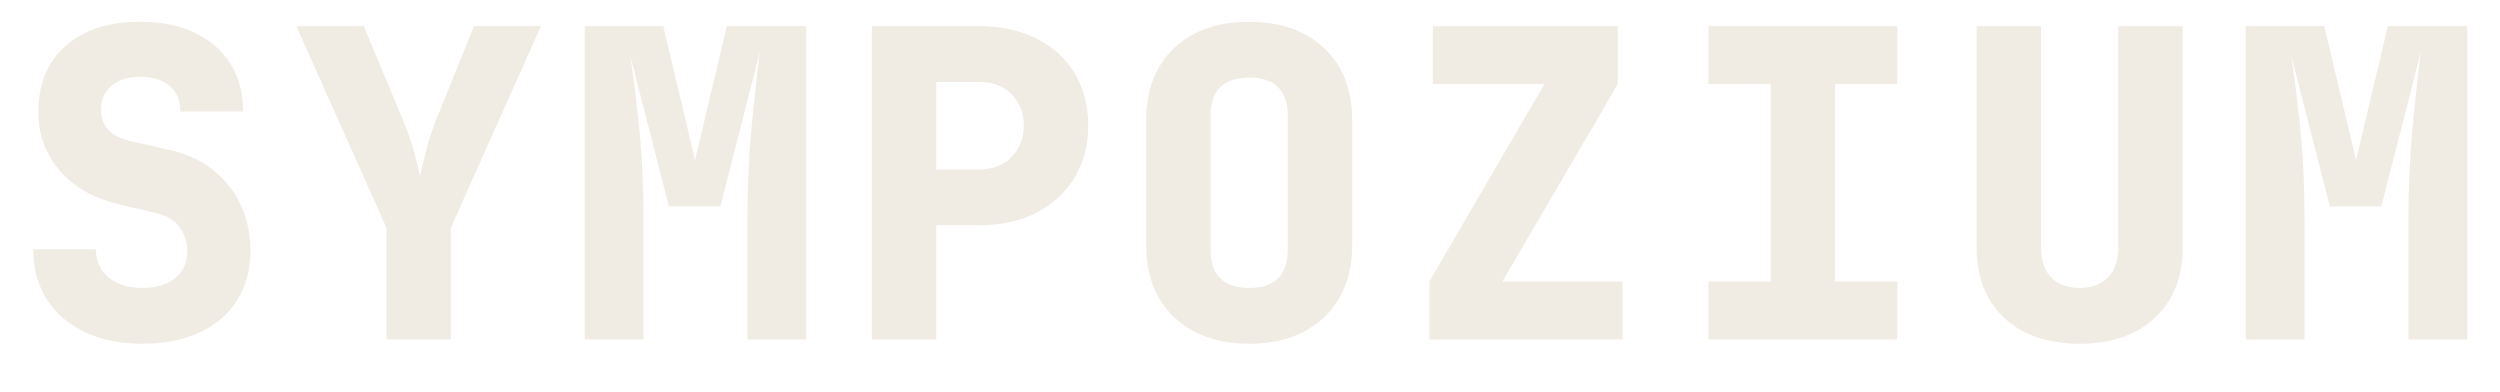
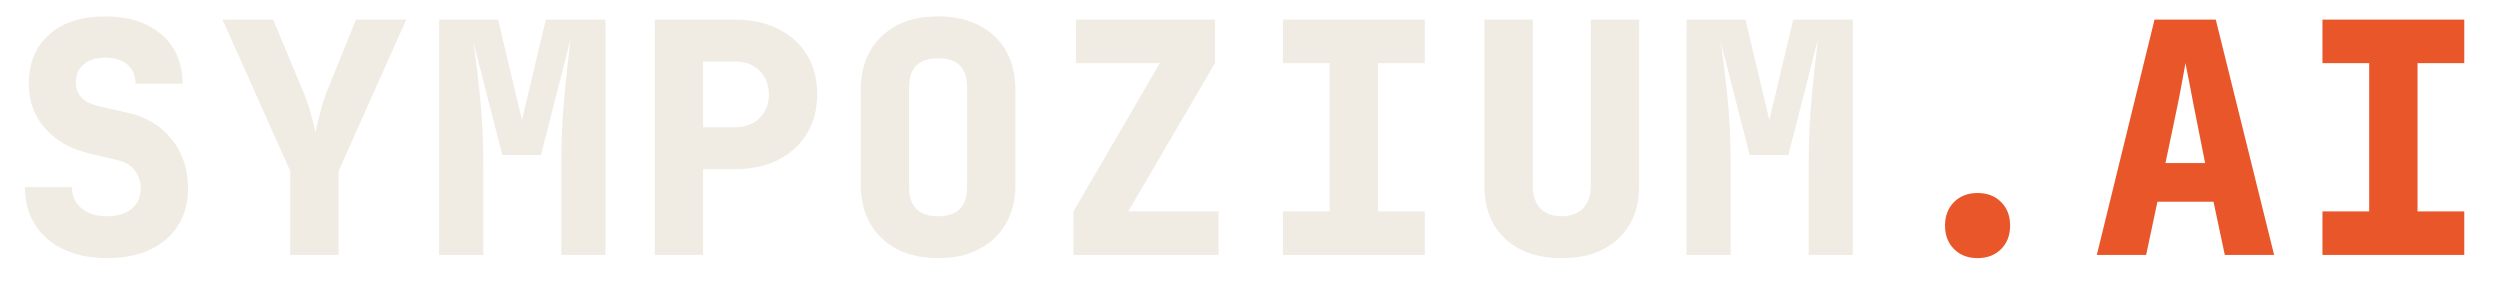
- <svg xmlns="http://www.w3.org/2000/svg" viewBox="0 0 383 60" width="383" height="60">
+ <svg xmlns="http://www.w3.org/2000/svg" viewBox="0 0 510 60" width="510" height="60">
  <g transform="translate(2 52)">
    <path d="M19.858 0.658Q14.795 0.658 11.014 -1.118Q7.233 -2.893 5.162 -6.148Q3.09 -9.403 3.09 -13.808H12.69Q12.69 -11.112 14.63 -9.501Q16.57 -7.89 19.858 -7.89Q23.079 -7.89 24.888 -9.436Q26.696 -10.981 26.696 -13.545Q26.696 -15.584 25.512 -17.195Q24.329 -18.805 22.027 -19.332L16.175 -20.712Q10.521 -22.027 7.2 -25.808Q3.879 -29.589 3.879 -34.849Q3.879 -41.293 8.055 -44.975Q12.23 -48.658 19.463 -48.658Q26.696 -48.658 30.97 -44.942Q35.244 -41.227 35.244 -34.915H25.644Q25.644 -37.414 24 -38.827Q22.356 -40.241 19.463 -40.241Q16.636 -40.241 15.058 -38.86Q13.479 -37.479 13.479 -35.178Q13.479 -31.43 18.016 -30.378L24.066 -28.997Q29.721 -27.748 33.041 -23.573Q36.362 -19.397 36.362 -13.545Q36.362 -9.271 34.356 -6.049Q32.351 -2.827 28.636 -1.085Q24.921 0.658 19.858 0.658Z M57.205 0.0V-17.096L43.397 -48H53.721L59.77 -33.534Q60.69 -31.364 61.381 -28.932Q62.071 -26.499 62.334 -24.986Q62.663 -26.499 63.288 -28.932Q63.912 -31.364 64.767 -33.534L70.619 -48H80.877L67.068 -17.096V0.0Z M87.584 0.0V-48H99.616L104.482 -27.485L109.348 -48H121.512V0.0H112.504V-18.411Q112.504 -25.644 113.129 -32.318Q113.753 -38.992 114.411 -44.055L108.362 -20.384H100.471L94.553 -43.463Q95.211 -39.189 95.901 -32.581Q96.592 -25.973 96.592 -18.411V0.0Z M131.573 0.0V-48H147.945Q153.008 -48 156.789 -46.093Q160.57 -44.186 162.641 -40.767Q164.712 -37.348 164.712 -32.745Q164.712 -28.208 162.608 -24.756Q160.504 -21.304 156.756 -19.397Q153.008 -17.49 147.945 -17.49H141.436V0.0ZM141.436 -26.038H147.945Q151.101 -26.038 152.975 -27.945Q154.849 -29.852 154.849 -32.745Q154.849 -35.638 152.975 -37.545Q151.101 -39.452 147.945 -39.452H141.436Z M189.37 0.658Q182.137 0.658 177.863 -3.419Q173.589 -7.496 173.589 -14.466V-33.534Q173.589 -40.57 177.863 -44.614Q182.137 -48.658 189.37 -48.658Q196.603 -48.658 200.877 -44.614Q205.151 -40.57 205.151 -33.534V-14.466Q205.151 -7.496 200.877 -3.419Q196.603 0.658 189.37 0.658ZM189.37 -7.89Q195.288 -7.89 195.288 -13.808V-34.192Q195.288 -40.11 189.37 -40.11Q183.452 -40.11 183.452 -34.192V-13.808Q183.452 -7.89 189.37 -7.89Z M216.986 0.0V-8.877L234.608 -39.123H217.512V-48H245.852V-39.123L228.164 -8.877H246.575V0.0Z M259.726 0.0V-8.877H269.26V-39.123H259.726V-48H288.658V-39.123H279.123V-8.877H288.658V0.0Z M316.603 0.658Q309.304 0.658 305.063 -3.288Q300.822 -7.233 300.822 -14.071V-48H310.685V-14.137Q310.685 -11.112 312.23 -9.501Q313.775 -7.89 316.603 -7.89Q319.364 -7.89 320.942 -9.501Q322.521 -11.112 322.521 -14.137V-48H332.384V-14.071Q332.384 -7.299 328.142 -3.321Q323.901 0.658 316.603 0.658Z M342.049 0.0V-48H354.082L358.948 -27.485L363.814 -48H375.978V0.0H366.97V-18.411Q366.97 -25.644 367.595 -32.318Q368.219 -38.992 368.877 -44.055L362.827 -20.384H354.937L349.019 -43.463Q349.677 -39.189 350.367 -32.581Q351.058 -25.973 351.058 -18.411V0.0Z" fill="#f0ece4" />
+     <g transform="translate(381.6986 0)">
+       <path d="M19.726 0.658Q16.767 0.658 14.926 -1.184Q13.085 -3.025 13.085 -5.984Q13.085 -8.942 14.926 -10.784Q16.767 -12.625 19.726 -12.625Q22.685 -12.625 24.526 -10.784Q26.367 -8.942 26.367 -5.984Q26.367 -3.025 24.526 -1.184Q22.685 0.658 19.726 0.658Z M44.055 0.0 55.825 -48H68.318L80.219 0.0H70.159L67.858 -10.849H56.416L54.115 0.0ZM58.06 -18.74H66.148L63.847 -30.312Q63.386 -32.811 62.893 -35.277Q62.4 -37.742 62.137 -39.123Q61.874 -37.742 61.447 -35.31Q61.019 -32.877 60.493 -30.378Z M90.082 0.0V-8.877H99.616V-39.123H90.082V-48H119.014V-39.123H109.479V-8.877H119.014V0.0Z" fill="#e8562a" />
+     </g>
  </g>
</svg>
